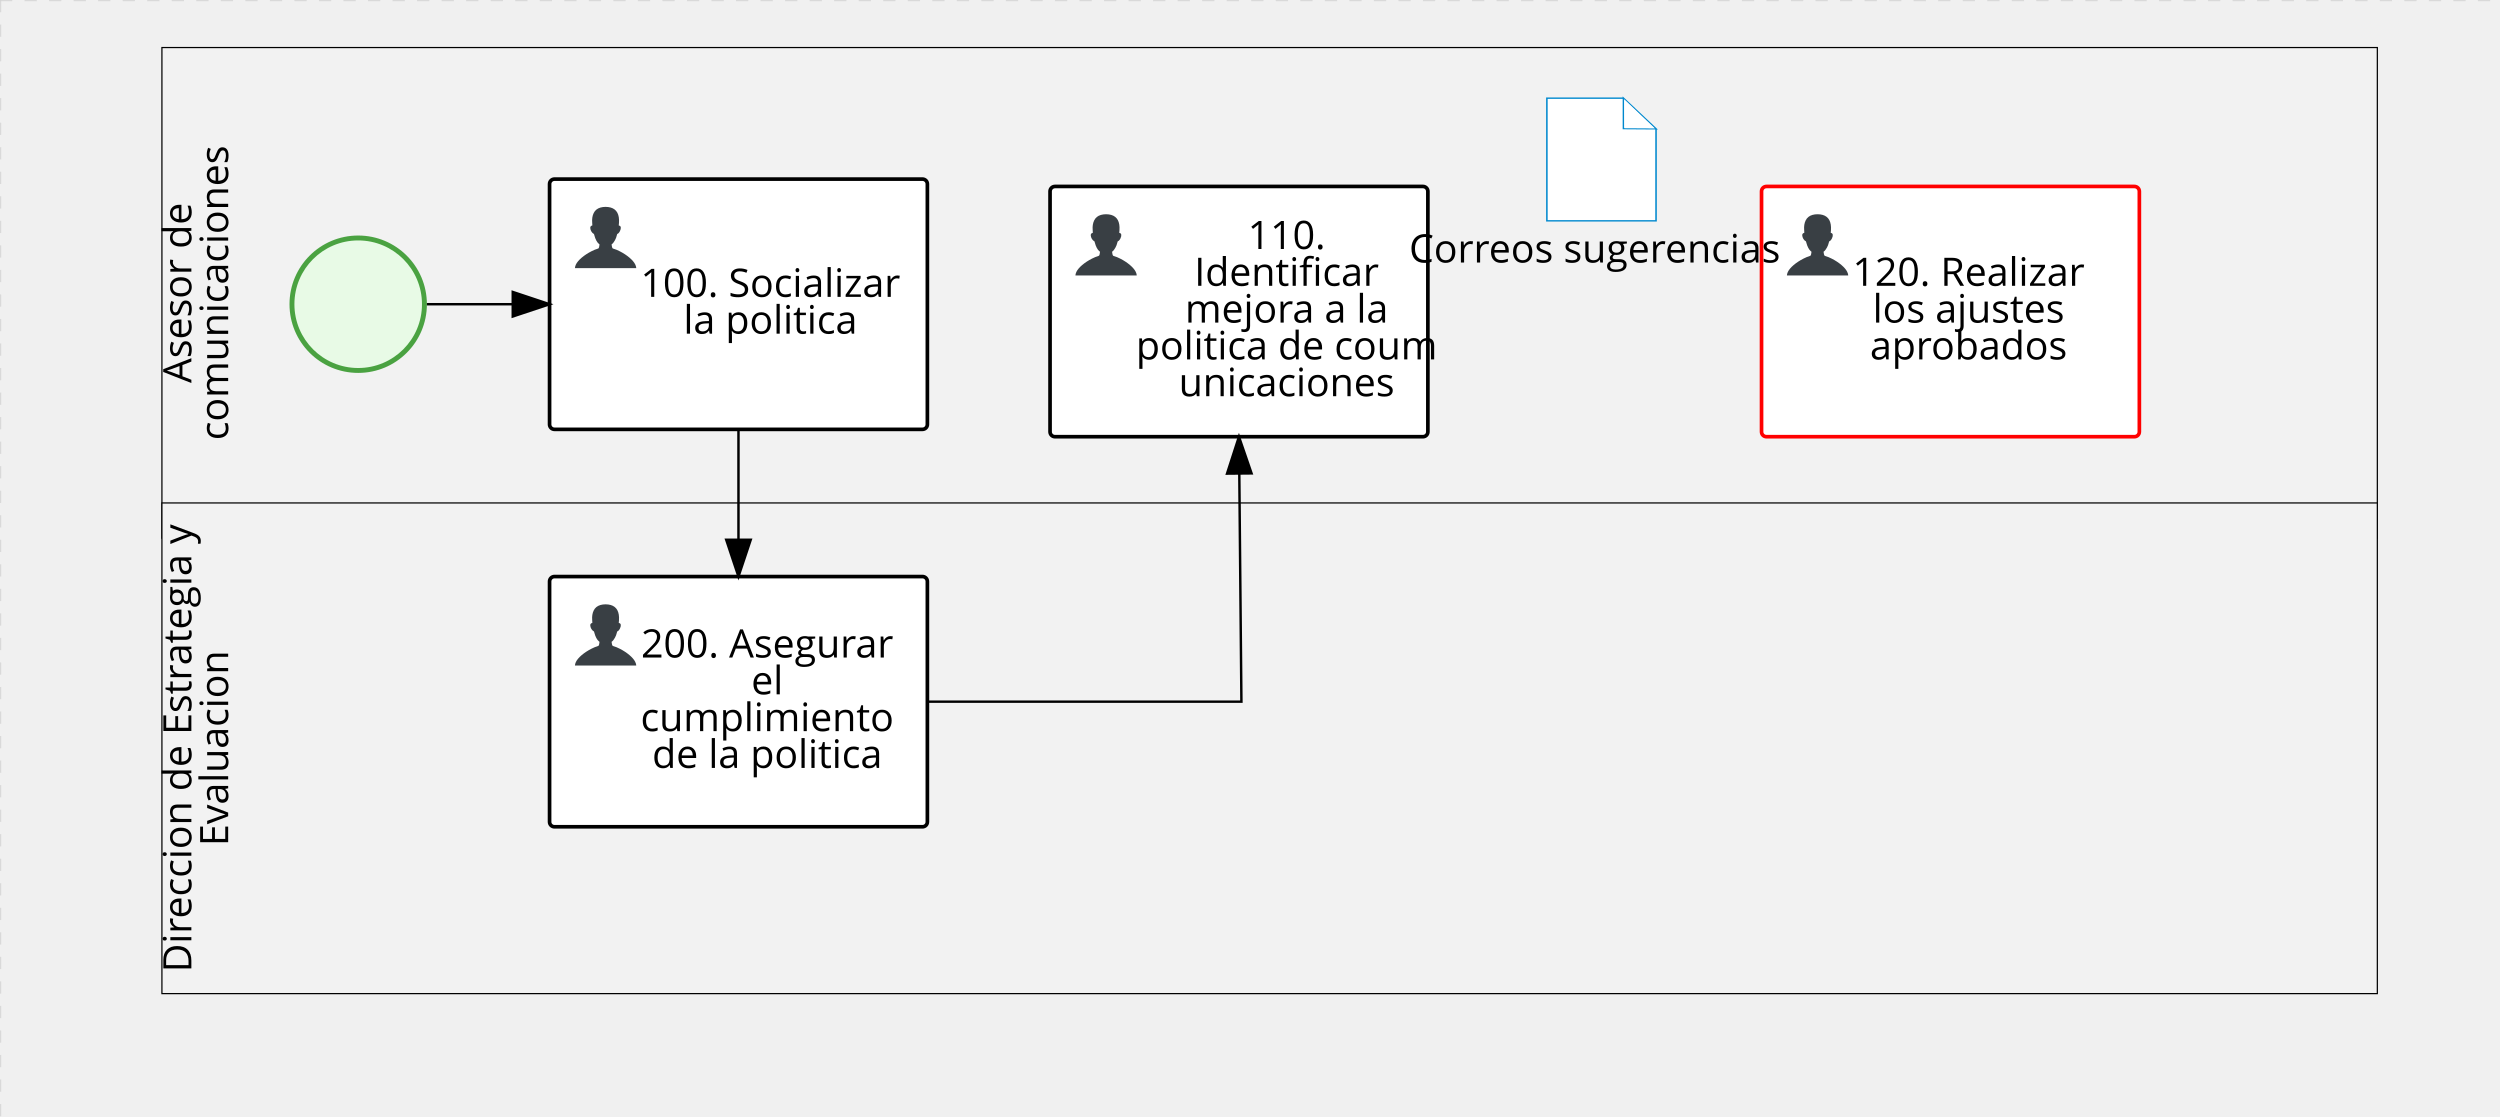
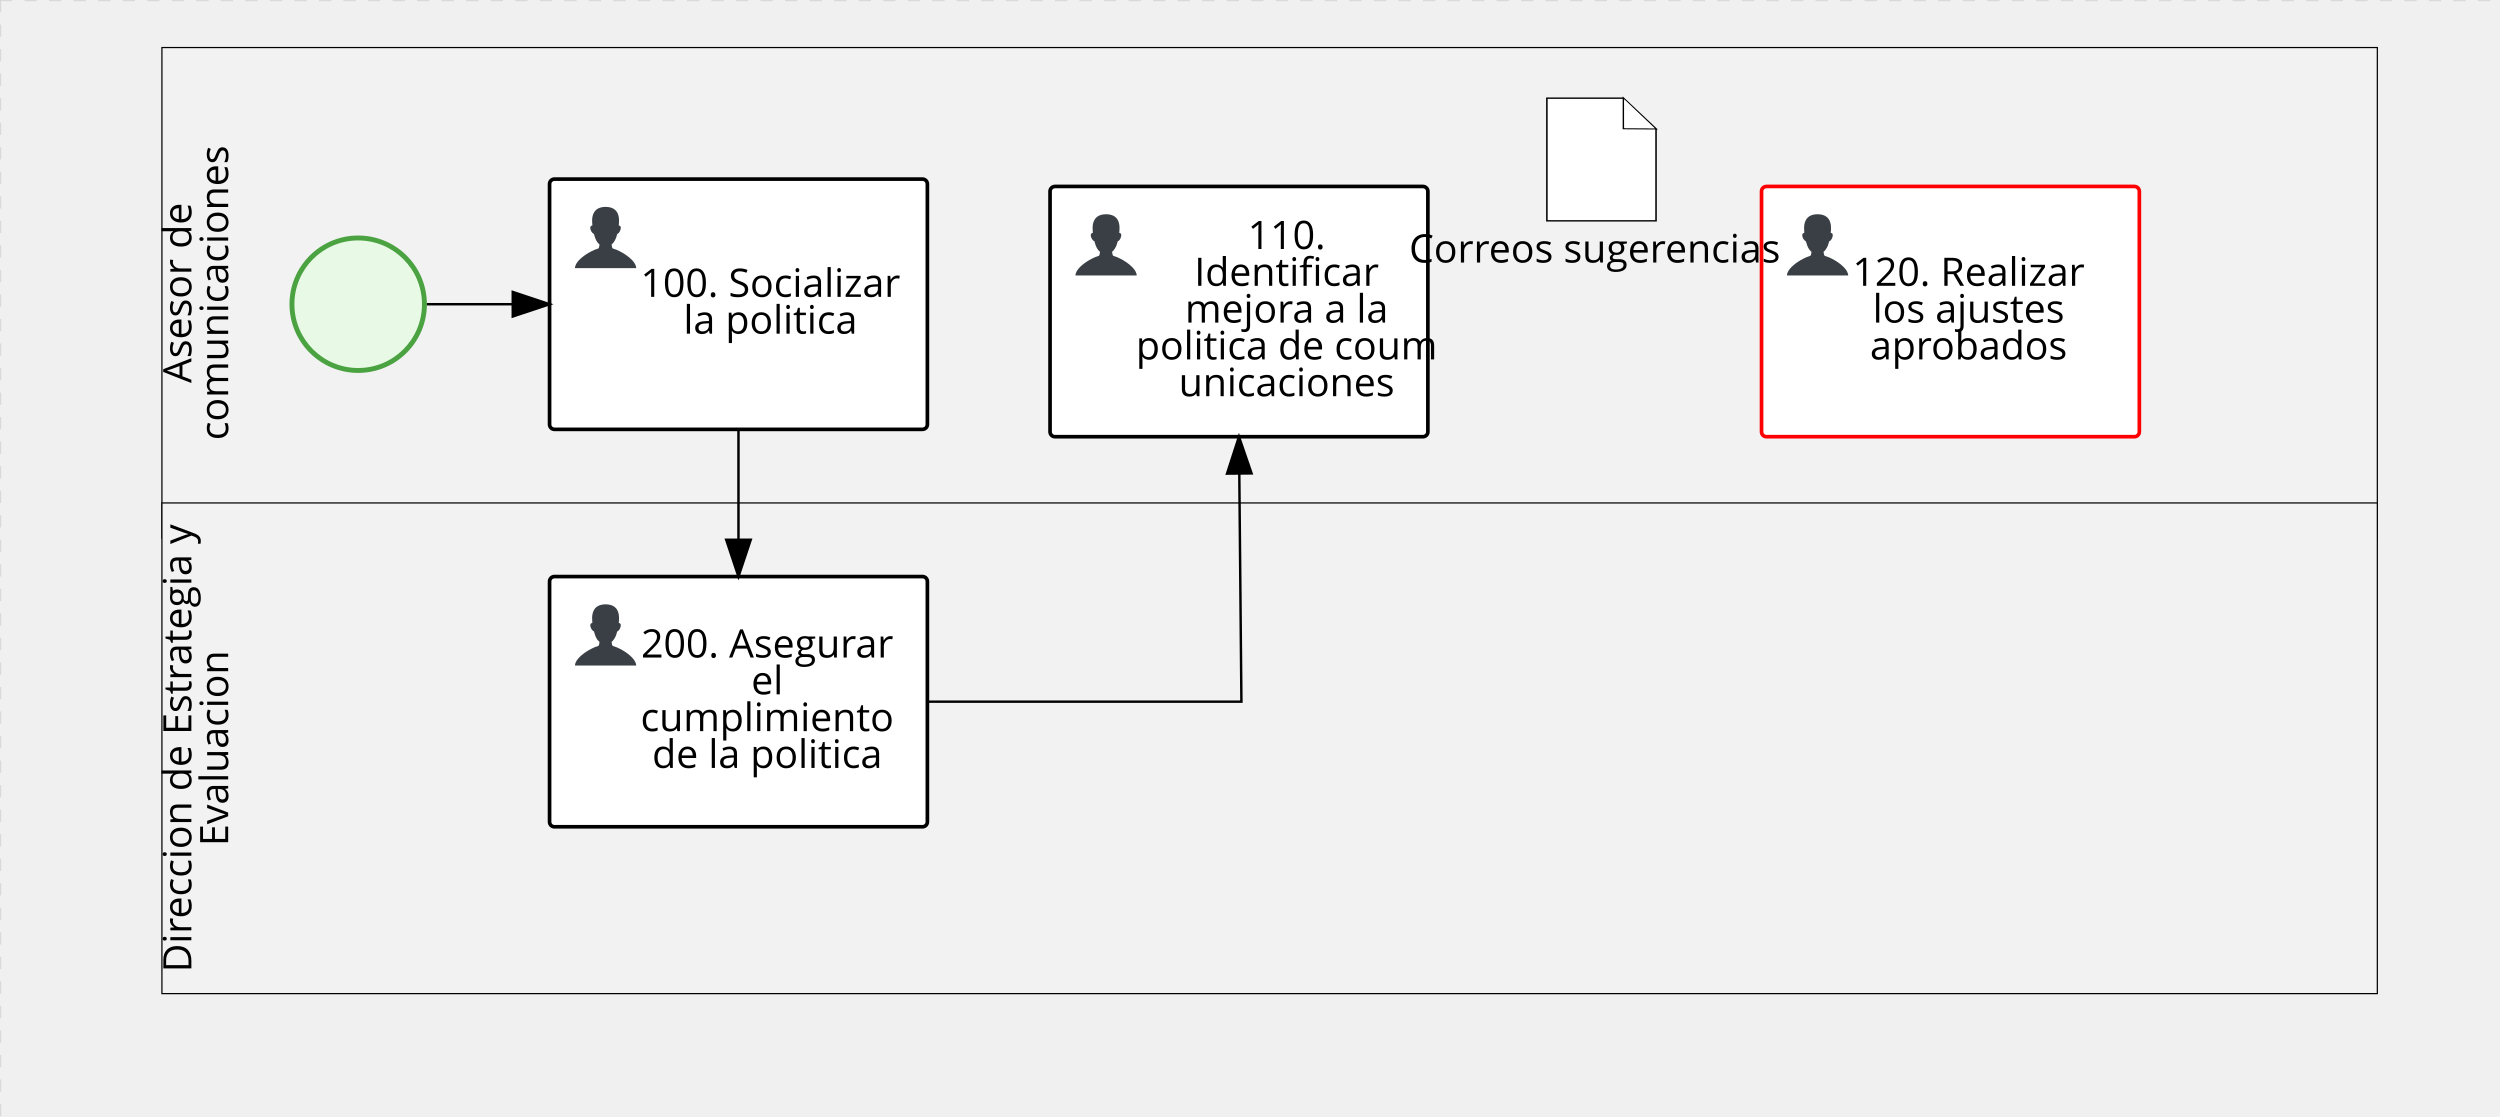
<svg xmlns="http://www.w3.org/2000/svg" version="1.1" width="1019" height="455" viewBox="0 0 1019 455">
  <defs />
  <g transform="matrix(1,0,0,1,0,0)">
    <g>
      <g>
        <g>
          <path fill="none" stroke="#d3d3d3" paint-order="fill stroke markers" d=" M 0 0 L 1200 0" stroke-miterlimit="10" stroke-opacity="0.8" stroke-dasharray="5" />
        </g>
        <g>
          <path fill="none" stroke="#d3d3d3" paint-order="fill stroke markers" d=" M 0 0 L 0 800" stroke-miterlimit="10" stroke-opacity="0.8" stroke-dasharray="5" />
        </g>
      </g>
      <g id="_683E4396-24D7-4638-881C-E2183E5F51CE" bpmn2nodeid="_683E4396-24D7-4638-881C-E2183E5F51CE" transform="matrix(1,0,0,1,66,19.3793)">
        <g>
          <path fill="none" stroke="none" />
        </g>
        <g transform="matrix(1,0,0,1,0,0)">
          <path fill="#f2f2f2" stroke="none" id="_683E4396-24D7-4638-881C-E2183E5F51CE?shapeType=BACKGROUND" paint-order="stroke fill markers" d=" M 0 0 L 903 0 L 903 200 L 0 200 L 0 0 Z Z" />
        </g>
        <g transform="matrix(1,0,0,1,0,0)">
          <path fill="none" stroke="rgb(0,0,0)" id="_683E4396-24D7-4638-881C-E2183E5F51CE?shapeType=BORDER&amp;renderType=STROKE" paint-order="fill stroke markers" d=" M 0 0 L 903 0 L 903 200 L 0 200 L 0 0 Z Z" stroke-miterlimit="10" stroke-width="0.5" stroke-dasharray="" />
        </g>
        <g transform="matrix(-1.8369701987210297e-16,-1,1,-1.8369701987210297e-16,0,160.0625)">
          <text fill="#000000" stroke="none" font-family="Open Sans" font-size="12pt" font-style="normal" font-weight="normal" text-decoration="normal" x="60.062" y="12" text-anchor="middle" dominant-baseline="alphabetic">     Asesor de      </text>
          <text fill="#000000" stroke="none" font-family="Open Sans" font-size="12pt" font-style="normal" font-weight="normal" text-decoration="normal" x="60.062" y="27" text-anchor="middle" dominant-baseline="alphabetic">comunicaciones</text>
        </g>
        <g id="_9BCE6AD8-8F45-4A36-9950-3890EF6B08EC" bpmn2nodeid="_9BCE6AD8-8F45-4A36-9950-3890EF6B08EC" transform="matrix(1,0,0,1,52,76.6207)">
          <g>
            <path fill="none" stroke="none" />
          </g>
          <g transform="matrix(0.125,0,0,0.125,0,0)">
            <g transform="matrix(1,0,0,1,0,0)">
              <path fill="#e8fae6" stroke="none" id="_9BCE6AD8-8F45-4A36-9950-3890EF6B08EC?shapeType=BACKGROUND" paint-order="stroke fill markers" d=" M 0 0 M 444 224 C 444 263.9 434.2 300.8 414.4 334.5 C 394.7 368.2 368 394.9 334.4 414.5 C 300.8 434.1 263.9 444 224 444 C 184.1 444 147.2 434.2 113.5 414.4 C 79.8 394.7 53.1 368 33.5 334.4 C 13.9 300.8 4 263.9 4 224 C 4 184.1 13.8 147.2 33.6 113.5 C 53.4 79.8 80.1 53.1 113.6 33.5 C 147.1 13.9 184.1 4 224 4 C 263.9 4 300.8 13.8 334.5 33.6 C 368.2 53.4 394.9 80.1 414.5 113.6 C 434.1 147.1 444 184.1 444 224 Z" />
            </g>
            <g>
              <g transform="matrix(1,0,0,1,0,0)">
                <g transform="matrix(1,0,0,1,0,0)">
                  <path fill="rgb(74,162,65)" stroke="none" id="_9BCE6AD8-8F45-4A36-9950-3890EF6B08EC?shapeType=BORDER&amp;renderType=FILL" paint-order="stroke fill markers" d=" M 0 0 M 224 0 C 100.3 0 0 100.3 0 224 C 0 347.7 100.3 448 224 448 C 347.7 448 448 347.7 448 224 C 448 100.3 347.7 0 224 0 Z M 0 0 M 224 432 C 109.1 432 16 338.9 16 224 C 16 109.1 109.1 16 224 16 C 338.9 16 432 109.1 432 224 C 432 338.9 338.9 432 224 432 Z" />
                </g>
              </g>
            </g>
          </g>
          <g transform="matrix(1,0,0,1,28,61)" />
        </g>
        <g id="_7D7F32C1-9C47-42F1-9FDC-F3C386D269F0" bpmn2nodeid="_7D7F32C1-9C47-42F1-9FDC-F3C386D269F0" transform="matrix(1,0,0,1,158,53.6207)">
          <g>
            <path fill="none" stroke="none" />
          </g>
          <g transform="matrix(1,0,0,1,0,0)">
            <path fill="#ffffff" stroke="none" id="_7D7F32C1-9C47-42F1-9FDC-F3C386D269F0?shapeType=BACKGROUND" paint-order="stroke fill markers" d=" M 2 0 L 152 0 L 152 0 A 2 2 0 0 1 154 2 L 154 100 L 154 100 A 2 2 0 0 1 152 102 L 2 102 L 2 102 A 2 2 0 0 1 0 100 L 0 2 L 0 2 A 2 2 0 0 1 2 0 Z" />
          </g>
          <g transform="matrix(1,0,0,1,0,0)">
            <path fill="none" stroke="rgb(0,0,0)" id="_7D7F32C1-9C47-42F1-9FDC-F3C386D269F0?shapeType=BORDER&amp;renderType=STROKE" paint-order="fill stroke markers" d=" M 2 0 L 152 0 L 152 0 A 2 2 0 0 1 154 2 L 154 100 L 154 100 A 2 2 0 0 1 152 102 L 2 102 L 2 102 A 2 2 0 0 1 0 100 L 0 2 L 0 2 A 2 2 0 0 1 2 0 Z" stroke-miterlimit="10" stroke-width="1.5" stroke-dasharray="" />
          </g>
          <g>
            <g transform="matrix(0.06,0,0,0.06,9.4,9.4)">
              <g transform="matrix(1,0,0,1,0,0)">
                <path fill="#393f44" stroke="none" id="_7D7F32C1-9C47-42F1-9FDC-F3C386D269F0_task__RvU5__iZSm" paint-order="stroke fill markers" d=" M 0 0 M 16 445.21 C 16 440.869 18.784 431.129 22.001 424.217 C 35.768 394.64 77.283 359.28 129 333.084 C 144.516 325.224 157.347 319.964 167.807 317.174 C 171.932 316.074 175.729 314.414 176.525 313.363 C 178.894 310.234 180.914 302.908 181.727 294.5 L 182.5 286.5 L 178.507 283.455 C 166.303 274.146 154.284 251.678 148.04 226.5 C 145.611 216.707 145.056 215.462 142.984 215.158 C 141.703 214.97 138.083 212.243 134.939 209.099 C 123.233 197.393 116.891 177.376 121.44 166.49 C 123.002 162.751 128.155 159.01 131.75 159.004 C 134.448 159 134.471 158.603 132.914 138.788 C 130.927 113.496 134.279 92.265 143.132 74.076 C 152.232 55.38 167.569 42.882 189.049 36.66 C 210.203 30.532 237.797 30.532 258.951 36.66 C 300.042 48.563 318.958 83.806 314.955 141 C 314.32 150.075 313.624 157.788 313.409 158.14 C 313.194 158.493 314.575 159.073 316.479 159.43 C 328.929 161.766 330.986 177.018 321.496 196.621 C 316.903 206.109 309.357 214.508 304.817 215.185 C 303.023 215.453 302.293 217.146 299.943 226.5 C 296.659 239.567 294.474 245.305 287.948 257.995 C 282.491 268.606 273.035 281.109 268.108 284.229 L 264.871 286.278 L 265.518 292.889 C 266.345 301.33 268.639 309.871 270.877 312.837 C 272.067 314.415 275.002 315.79 280.063 317.139 C 291.069 320.075 303.617 325.274 321 334.102 C 369.815 358.891 410.848 393.758 425.032 422.5 C 429.07 430.682 432 440.232 432 445.21 L 432 448 L 224 448 L 16 448 L 16 445.21 Z" />
              </g>
            </g>
          </g>
          <g transform="matrix(1,0,0,1,4.04,13.68)">
            <g transform="matrix(0.04,0,0,0.04,63.36,69.12)">
              <g transform="matrix(1,0,0,1,0,0)">
                <path fill="none" stroke="none" />
              </g>
              <g transform="matrix(1,0,0,1,0,0)">
                <path fill="none" stroke="none" />
              </g>
            </g>
          </g>
          <g transform="matrix(1,0,0,1,35,36)">
            <text fill="#000000" stroke="none" font-family="Open Sans" font-size="12pt" font-style="normal" font-weight="normal" text-decoration="normal" x="55.016" y="12" text-anchor="middle" dominant-baseline="alphabetic">100. Socializar </text>
            <text fill="#000000" stroke="none" font-family="Open Sans" font-size="12pt" font-style="normal" font-weight="normal" text-decoration="normal" x="55.016" y="27" text-anchor="middle" dominant-baseline="alphabetic">    la politica     </text>
          </g>
        </g>
        <g id="_BBF194CB-5DEC-4867-922F-7F6BB99A938A" bpmn2nodeid="_BBF194CB-5DEC-4867-922F-7F6BB99A938A" transform="matrix(1,0,0,1,362,56.6207)">
          <g>
            <path fill="none" stroke="none" />
          </g>
          <g transform="matrix(1,0,0,1,0,0)">
            <path fill="#ffffff" stroke="none" id="_BBF194CB-5DEC-4867-922F-7F6BB99A938A?shapeType=BACKGROUND" paint-order="stroke fill markers" d=" M 2 0 L 152 0 L 152 0 A 2 2 0 0 1 154 2 L 154 100 L 154 100 A 2 2 0 0 1 152 102 L 2 102 L 2 102 A 2 2 0 0 1 0 100 L 0 2 L 0 2 A 2 2 0 0 1 2 0 Z" />
          </g>
          <g transform="matrix(1,0,0,1,0,0)">
            <path fill="none" stroke="rgb(0,0,0)" id="_BBF194CB-5DEC-4867-922F-7F6BB99A938A?shapeType=BORDER&amp;renderType=STROKE" paint-order="fill stroke markers" d=" M 2 0 L 152 0 L 152 0 A 2 2 0 0 1 154 2 L 154 100 L 154 100 A 2 2 0 0 1 152 102 L 2 102 L 2 102 A 2 2 0 0 1 0 100 L 0 2 L 0 2 A 2 2 0 0 1 2 0 Z" stroke-miterlimit="10" stroke-width="1.5" stroke-dasharray="" />
          </g>
          <g>
            <g transform="matrix(0.06,0,0,0.06,9.4,9.4)">
              <g transform="matrix(1,0,0,1,0,0)">
                <path fill="#393f44" stroke="none" id="_BBF194CB-5DEC-4867-922F-7F6BB99A938A_task__RvU5__iZSm" paint-order="stroke fill markers" d=" M 0 0 M 16 445.21 C 16 440.869 18.784 431.129 22.001 424.217 C 35.768 394.64 77.283 359.28 129 333.084 C 144.516 325.224 157.347 319.964 167.807 317.174 C 171.932 316.074 175.729 314.414 176.525 313.363 C 178.894 310.234 180.914 302.908 181.727 294.5 L 182.5 286.5 L 178.507 283.455 C 166.303 274.146 154.284 251.678 148.04 226.5 C 145.611 216.707 145.056 215.462 142.984 215.158 C 141.703 214.97 138.083 212.243 134.939 209.099 C 123.233 197.393 116.891 177.376 121.44 166.49 C 123.002 162.751 128.155 159.01 131.75 159.004 C 134.448 159 134.471 158.603 132.914 138.788 C 130.927 113.496 134.279 92.265 143.132 74.076 C 152.232 55.38 167.569 42.882 189.049 36.66 C 210.203 30.532 237.797 30.532 258.951 36.66 C 300.042 48.563 318.958 83.806 314.955 141 C 314.32 150.075 313.624 157.788 313.409 158.14 C 313.194 158.493 314.575 159.073 316.479 159.43 C 328.929 161.766 330.986 177.018 321.496 196.621 C 316.903 206.109 309.357 214.508 304.817 215.185 C 303.023 215.453 302.293 217.146 299.943 226.5 C 296.659 239.567 294.474 245.305 287.948 257.995 C 282.491 268.606 273.035 281.109 268.108 284.229 L 264.871 286.278 L 265.518 292.889 C 266.345 301.33 268.639 309.871 270.877 312.837 C 272.067 314.415 275.002 315.79 280.063 317.139 C 291.069 320.075 303.617 325.274 321 334.102 C 369.815 358.891 410.848 393.758 425.032 422.5 C 429.07 430.682 432 440.232 432 445.21 L 432 448 L 224 448 L 16 448 L 16 445.21 Z" />
              </g>
            </g>
          </g>
          <g transform="matrix(1,0,0,1,4.04,13.68)">
            <g transform="matrix(0.04,0,0,0.04,63.36,69.12)">
              <g transform="matrix(1,0,0,1,0,0)">
                <path fill="none" stroke="none" />
              </g>
              <g transform="matrix(1,0,0,1,0,0)">
                <path fill="none" stroke="none" />
              </g>
            </g>
          </g>
          <g transform="matrix(1,0,0,1,35,13.5)">
            <text fill="#000000" stroke="none" font-family="Open Sans" font-size="12pt" font-style="normal" font-weight="normal" text-decoration="normal" x="61.426" y="12" text-anchor="middle" dominant-baseline="alphabetic">          110.            </text>
            <text fill="#000000" stroke="none" font-family="Open Sans" font-size="12pt" font-style="normal" font-weight="normal" text-decoration="normal" x="61.426" y="27" text-anchor="middle" dominant-baseline="alphabetic">     Identificar      </text>
            <text fill="#000000" stroke="none" font-family="Open Sans" font-size="12pt" font-style="normal" font-weight="normal" text-decoration="normal" x="61.426" y="42" text-anchor="middle" dominant-baseline="alphabetic">    mejora a la      </text>
            <text fill="#000000" stroke="none" font-family="Open Sans" font-size="12pt" font-style="normal" font-weight="normal" text-decoration="normal" x="61.426" y="57" text-anchor="middle" dominant-baseline="alphabetic">politica de coum</text>
            <text fill="#000000" stroke="none" font-family="Open Sans" font-size="12pt" font-style="normal" font-weight="normal" text-decoration="normal" x="61.426" y="72" text-anchor="middle" dominant-baseline="alphabetic">    unicaciones    </text>
          </g>
        </g>
        <g id="_716ACD6B-4B34-4F81-AA9F-79049DC80C13" bpmn2nodeid="_716ACD6B-4B34-4F81-AA9F-79049DC80C13" transform="matrix(1,0,0,1,652,56.6207)">
          <g>
            <path fill="none" stroke="none" />
          </g>
          <g transform="matrix(1,0,0,1,0,0)">
            <path fill="#ffffff" stroke="none" id="_716ACD6B-4B34-4F81-AA9F-79049DC80C13?shapeType=BACKGROUND" paint-order="stroke fill markers" d=" M 2 0 L 152 0 L 152 0 A 2 2 0 0 1 154 2 L 154 100 L 154 100 A 2 2 0 0 1 152 102 L 2 102 L 2 102 A 2 2 0 0 1 0 100 L 0 2 L 0 2 A 2 2 0 0 1 2 0 Z" />
          </g>
          <g transform="matrix(1,0,0,1,0,0)">
            <path fill="none" stroke="rgb(255,0,0)" id="_716ACD6B-4B34-4F81-AA9F-79049DC80C13?shapeType=BORDER&amp;renderType=STROKE" paint-order="fill stroke markers" d=" M 2 0 L 152 0 L 152 0 A 2 2 0 0 1 154 2 L 154 100 L 154 100 A 2 2 0 0 1 152 102 L 2 102 L 2 102 A 2 2 0 0 1 0 100 L 0 2 L 0 2 A 2 2 0 0 1 2 0 Z" stroke-miterlimit="10" stroke-width="1.5" stroke-dasharray="" />
          </g>
          <g>
            <g transform="matrix(0.06,0,0,0.06,9.4,9.4)">
              <g transform="matrix(1,0,0,1,0,0)">
                <path fill="#393f44" stroke="none" id="_716ACD6B-4B34-4F81-AA9F-79049DC80C13_task__RvU5__iZSm" paint-order="stroke fill markers" d=" M 0 0 M 16 445.21 C 16 440.869 18.784 431.129 22.001 424.217 C 35.768 394.64 77.283 359.28 129 333.084 C 144.516 325.224 157.347 319.964 167.807 317.174 C 171.932 316.074 175.729 314.414 176.525 313.363 C 178.894 310.234 180.914 302.908 181.727 294.5 L 182.5 286.5 L 178.507 283.455 C 166.303 274.146 154.284 251.678 148.04 226.5 C 145.611 216.707 145.056 215.462 142.984 215.158 C 141.703 214.97 138.083 212.243 134.939 209.099 C 123.233 197.393 116.891 177.376 121.44 166.49 C 123.002 162.751 128.155 159.01 131.75 159.004 C 134.448 159 134.471 158.603 132.914 138.788 C 130.927 113.496 134.279 92.265 143.132 74.076 C 152.232 55.38 167.569 42.882 189.049 36.66 C 210.203 30.532 237.797 30.532 258.951 36.66 C 300.042 48.563 318.958 83.806 314.955 141 C 314.32 150.075 313.624 157.788 313.409 158.14 C 313.194 158.493 314.575 159.073 316.479 159.43 C 328.929 161.766 330.986 177.018 321.496 196.621 C 316.903 206.109 309.357 214.508 304.817 215.185 C 303.023 215.453 302.293 217.146 299.943 226.5 C 296.659 239.567 294.474 245.305 287.948 257.995 C 282.491 268.606 273.035 281.109 268.108 284.229 L 264.871 286.278 L 265.518 292.889 C 266.345 301.33 268.639 309.871 270.877 312.837 C 272.067 314.415 275.002 315.79 280.063 317.139 C 291.069 320.075 303.617 325.274 321 334.102 C 369.815 358.891 410.848 393.758 425.032 422.5 C 429.07 430.682 432 440.232 432 445.21 L 432 448 L 224 448 L 16 448 L 16 445.21 Z" />
              </g>
            </g>
          </g>
          <g transform="matrix(1,0,0,1,4.04,13.68)">
            <g transform="matrix(0.04,0,0,0.04,63.36,69.12)">
              <g transform="matrix(1,0,0,1,0,0)">
                <path fill="none" stroke="none" />
              </g>
              <g transform="matrix(1,0,0,1,0,0)">
                <path fill="none" stroke="none" />
              </g>
            </g>
          </g>
          <g transform="matrix(1,0,0,1,35,28.5)">
            <text fill="#000000" stroke="none" font-family="Open Sans" font-size="12pt" font-style="normal" font-weight="normal" text-decoration="normal" x="49.395" y="12" text-anchor="middle" dominant-baseline="alphabetic">120. Realizar </text>
            <text fill="#000000" stroke="none" font-family="Open Sans" font-size="12pt" font-style="normal" font-weight="normal" text-decoration="normal" x="49.395" y="27" text-anchor="middle" dominant-baseline="alphabetic">  los ajustes   </text>
            <text fill="#000000" stroke="none" font-family="Open Sans" font-size="12pt" font-style="normal" font-weight="normal" text-decoration="normal" x="49.395" y="42" text-anchor="middle" dominant-baseline="alphabetic">  aprobados  </text>
          </g>
        </g>
        <g id="_64CD727A-D03E-4E92-826F-889B03A87023" bpmn2nodeid="_64CD727A-D03E-4E92-826F-889B03A87023" transform="matrix(1,0,0,1,559,20.6207)">
          <g>
            <path fill="none" stroke="none" />
          </g>
          <g transform="matrix(0.09070081,0,0,0.08169935,0,0)">
            <g transform="matrix(1,0,0,1,0,0)">
-               <path fill="rgb(255,255,255)" stroke="rgb(0,136,206)" id="_64CD727A-D03E-4E92-826F-889B03A87023?shapeType=BORDER&amp;renderType=STROKE" paint-order="fill stroke markers" d=" M 0 0 M 404.814 0 L 60.736 0 L 60.736 612 L 551.263 612 L 551.263 153 Z M 0 0 M 404.814 0 L 551.263 153 L 404.788 151.859 Z" stroke-miterlimit="10" stroke-width="7" stroke-dasharray="0" />
+               <path fill="rgb(255,255,255)" stroke="rgb(0,0,0)" id="_64CD727A-D03E-4E92-826F-889B03A87023?shapeType=BORDER&amp;renderType=STROKE" paint-order="fill stroke markers" d=" M 0 0 M 404.814 0 L 60.736 0 L 60.736 612 L 551.263 612 L 551.263 153 Z M 0 0 M 404.814 0 L 551.263 153 L 404.788 151.859 Z" stroke-miterlimit="10" stroke-width="7" stroke-dasharray="0" />
            </g>
            <g transform="matrix(1,0,0,1,0,0)">
              <path fill="#ffffff" stroke="none" id="_64CD727A-D03E-4E92-826F-889B03A87023_dataObject__pwOi" paint-order="stroke fill markers" d=" M 0 0 M 407.78 5.025 L 408.622 150.153 L 545.916 151 Z" />
            </g>
          </g>
          <g transform="matrix(1,0,0,1,-50.66406,55)">
            <text fill="#000000" stroke="none" font-family="Open Sans" font-size="12pt" font-style="normal" font-weight="normal" text-decoration="normal" x="75.664" y="12" text-anchor="middle" dominant-baseline="alphabetic">Correos sugerencias</text>
          </g>
        </g>
      </g>
      <g id="_80AEDE34-9D5A-4714-9B0C-65FD503B0CC7" bpmn2nodeid="_80AEDE34-9D5A-4714-9B0C-65FD503B0CC7">
        <g>
          <path fill="none" stroke="rgb(0,0,0)" paint-order="fill stroke markers" d=" M 174 124 L 209 124" stroke-miterlimit="10" stroke-dasharray="" />
        </g>
        <g transform="matrix(1,0,0,1,174,124)" />
        <g transform="matrix(6.123233995736766e-17,1,-1,6.123233995736766e-17,224,119)">
          <path fill="rgb(0,0,0)" stroke="rgb(0,0,0)" paint-order="fill stroke markers" d=" M 10 15 L 0 15 L 5 0 Z" stroke-miterlimit="10" stroke-dasharray="" />
        </g>
        <g transform="matrix(1,0,0,1,174,114)" />
      </g>
      <g id="_052553D7-1069-4E3E-BF4C-2C32FE40EB2A" bpmn2nodeid="_052553D7-1069-4E3E-BF4C-2C32FE40EB2A" transform="matrix(1,0,0,1,66,205)">
        <g>
          <path fill="none" stroke="none" />
        </g>
        <g transform="matrix(1,0,0,1,0,0)">
          <path fill="#f2f2f2" stroke="none" id="_052553D7-1069-4E3E-BF4C-2C32FE40EB2A?shapeType=BACKGROUND" paint-order="stroke fill markers" d=" M 0 0 L 903 0 L 903 200 L 0 200 L 0 0 Z Z" />
        </g>
        <g transform="matrix(1,0,0,1,0,0)">
          <path fill="none" stroke="rgb(0,0,0)" id="_052553D7-1069-4E3E-BF4C-2C32FE40EB2A?shapeType=BORDER&amp;renderType=STROKE" paint-order="fill stroke markers" d=" M 0 0 L 903 0 L 903 200 L 0 200 L 0 0 Z Z" stroke-miterlimit="10" stroke-width="0.5" stroke-dasharray="" />
        </g>
        <g transform="matrix(-1.8369701987210297e-16,-1,1,-1.8369701987210297e-16,0,193.3789)">
          <text fill="#000000" stroke="none" font-family="Open Sans" font-size="12pt" font-style="normal" font-weight="normal" text-decoration="normal" x="93.379" y="12" text-anchor="middle" dominant-baseline="alphabetic">Direccion de Estrategia y </text>
          <text fill="#000000" stroke="none" font-family="Open Sans" font-size="12pt" font-style="normal" font-weight="normal" text-decoration="normal" x="93.379" y="27" text-anchor="middle" dominant-baseline="alphabetic">             Evaluacion             </text>
        </g>
        <g id="_7A4D09FB-145F-4D23-B7A2-E2E9EA3070AD" bpmn2nodeid="_7A4D09FB-145F-4D23-B7A2-E2E9EA3070AD" transform="matrix(1,0,0,1,158,30)">
          <g>
            <path fill="none" stroke="none" />
          </g>
          <g transform="matrix(1,0,0,1,0,0)">
            <path fill="#ffffff" stroke="none" id="_7A4D09FB-145F-4D23-B7A2-E2E9EA3070AD?shapeType=BACKGROUND" paint-order="stroke fill markers" d=" M 2 0 L 152 0 L 152 0 A 2 2 0 0 1 154 2 L 154 100 L 154 100 A 2 2 0 0 1 152 102 L 2 102 L 2 102 A 2 2 0 0 1 0 100 L 0 2 L 0 2 A 2 2 0 0 1 2 0 Z" />
          </g>
          <g transform="matrix(1,0,0,1,0,0)">
            <path fill="none" stroke="rgb(0,0,0)" id="_7A4D09FB-145F-4D23-B7A2-E2E9EA3070AD?shapeType=BORDER&amp;renderType=STROKE" paint-order="fill stroke markers" d=" M 2 0 L 152 0 L 152 0 A 2 2 0 0 1 154 2 L 154 100 L 154 100 A 2 2 0 0 1 152 102 L 2 102 L 2 102 A 2 2 0 0 1 0 100 L 0 2 L 0 2 A 2 2 0 0 1 2 0 Z" stroke-miterlimit="10" stroke-width="1.5" stroke-dasharray="" />
          </g>
          <g>
            <g transform="matrix(0.06,0,0,0.06,9.4,9.4)">
              <g transform="matrix(1,0,0,1,0,0)">
                <path fill="#393f44" stroke="none" id="_7A4D09FB-145F-4D23-B7A2-E2E9EA3070AD_task__RvU5__iZSm" paint-order="stroke fill markers" d=" M 0 0 M 16 445.21 C 16 440.869 18.784 431.129 22.001 424.217 C 35.768 394.64 77.283 359.28 129 333.084 C 144.516 325.224 157.347 319.964 167.807 317.174 C 171.932 316.074 175.729 314.414 176.525 313.363 C 178.894 310.234 180.914 302.908 181.727 294.5 L 182.5 286.5 L 178.507 283.455 C 166.303 274.146 154.284 251.678 148.04 226.5 C 145.611 216.707 145.056 215.462 142.984 215.158 C 141.703 214.97 138.083 212.243 134.939 209.099 C 123.233 197.393 116.891 177.376 121.44 166.49 C 123.002 162.751 128.155 159.01 131.75 159.004 C 134.448 159 134.471 158.603 132.914 138.788 C 130.927 113.496 134.279 92.265 143.132 74.076 C 152.232 55.38 167.569 42.882 189.049 36.66 C 210.203 30.532 237.797 30.532 258.951 36.66 C 300.042 48.563 318.958 83.806 314.955 141 C 314.32 150.075 313.624 157.788 313.409 158.14 C 313.194 158.493 314.575 159.073 316.479 159.43 C 328.929 161.766 330.986 177.018 321.496 196.621 C 316.903 206.109 309.357 214.508 304.817 215.185 C 303.023 215.453 302.293 217.146 299.943 226.5 C 296.659 239.567 294.474 245.305 287.948 257.995 C 282.491 268.606 273.035 281.109 268.108 284.229 L 264.871 286.278 L 265.518 292.889 C 266.345 301.33 268.639 309.871 270.877 312.837 C 272.067 314.415 275.002 315.79 280.063 317.139 C 291.069 320.075 303.617 325.274 321 334.102 C 369.815 358.891 410.848 393.758 425.032 422.5 C 429.07 430.682 432 440.232 432 445.21 L 432 448 L 224 448 L 16 448 L 16 445.21 Z" />
              </g>
            </g>
          </g>
          <g transform="matrix(1,0,0,1,4.04,13.68)">
            <g transform="matrix(0.04,0,0,0.04,63.36,69.12)">
              <g transform="matrix(1,0,0,1,0,0)">
                <path fill="none" stroke="none" />
              </g>
              <g transform="matrix(1,0,0,1,0,0)">
                <path fill="none" stroke="none" />
              </g>
            </g>
          </g>
          <g transform="matrix(1,0,0,1,35,21)">
            <text fill="#000000" stroke="none" font-family="Open Sans" font-size="12pt" font-style="normal" font-weight="normal" text-decoration="normal" x="53.707" y="12" text-anchor="middle" dominant-baseline="alphabetic">200. Asegurar </text>
            <text fill="#000000" stroke="none" font-family="Open Sans" font-size="12pt" font-style="normal" font-weight="normal" text-decoration="normal" x="53.707" y="27" text-anchor="middle" dominant-baseline="alphabetic">           el            </text>
            <text fill="#000000" stroke="none" font-family="Open Sans" font-size="12pt" font-style="normal" font-weight="normal" text-decoration="normal" x="53.707" y="42" text-anchor="middle" dominant-baseline="alphabetic">cumplimiento </text>
            <text fill="#000000" stroke="none" font-family="Open Sans" font-size="12pt" font-style="normal" font-weight="normal" text-decoration="normal" x="53.707" y="57" text-anchor="middle" dominant-baseline="alphabetic"> de la politica  </text>
          </g>
        </g>
      </g>
      <g id="_8E1C7E33-CCC3-4C6C-AD18-059E3169FE93" bpmn2nodeid="_8E1C7E33-CCC3-4C6C-AD18-059E3169FE93">
        <g>
          <path fill="none" stroke="rgb(0,0,0)" paint-order="fill stroke markers" d=" M 301 175 L 301 220" stroke-miterlimit="10" stroke-dasharray="" />
        </g>
        <g transform="matrix(1,0,0,1,301,175)" />
        <g transform="matrix(-1,1.2246467991473532e-16,-1.2246467991473532e-16,-1,306,235)">
          <path fill="rgb(0,0,0)" stroke="rgb(0,0,0)" paint-order="fill stroke markers" d=" M 10 15 L 0 15 L 5 0 Z" stroke-miterlimit="10" stroke-dasharray="" />
        </g>
        <g transform="matrix(1,0,0,1,311,205)" />
      </g>
      <g id="_95C4B31B-A944-4D56-B132-67904788E197" bpmn2nodeid="_95C4B31B-A944-4D56-B132-67904788E197">
        <g>
          <path fill="none" stroke="rgb(0,0,0)" paint-order="fill stroke markers" d=" M 378 286 L 506 286 L 505.139 192.999" stroke-miterlimit="10" stroke-dasharray="" />
        </g>
        <g transform="matrix(1,0,0,1,378,286)" />
        <g transform="matrix(0.9999571,-0.009258861,0.009258861,0.9999571,500.0002,178.0463)">
          <path fill="rgb(0,0,0)" stroke="rgb(0,0,0)" paint-order="fill stroke markers" d=" M 10 15 L 0 15 L 5 0 Z" stroke-miterlimit="10" stroke-dasharray="" />
        </g>
        <g transform="matrix(1,0,0,1,378,276)" />
      </g>
      <g transform="matrix(1,0,0,1,66,205)" />
      <g transform="matrix(1,0,0,1,224,235)" />
      <g transform="matrix(1,0,0,1,66,19.3793)" />
      <g transform="matrix(1,0,0,1,118,96)" />
      <g transform="matrix(1,0,0,1,224,73)" />
      <g transform="matrix(1,0,0,1,428,76)" />
      <g transform="matrix(1,0,0,1,718,76)" />
      <g transform="matrix(1,0,0,1,625,40)" />
    </g>
  </g>
</svg>
